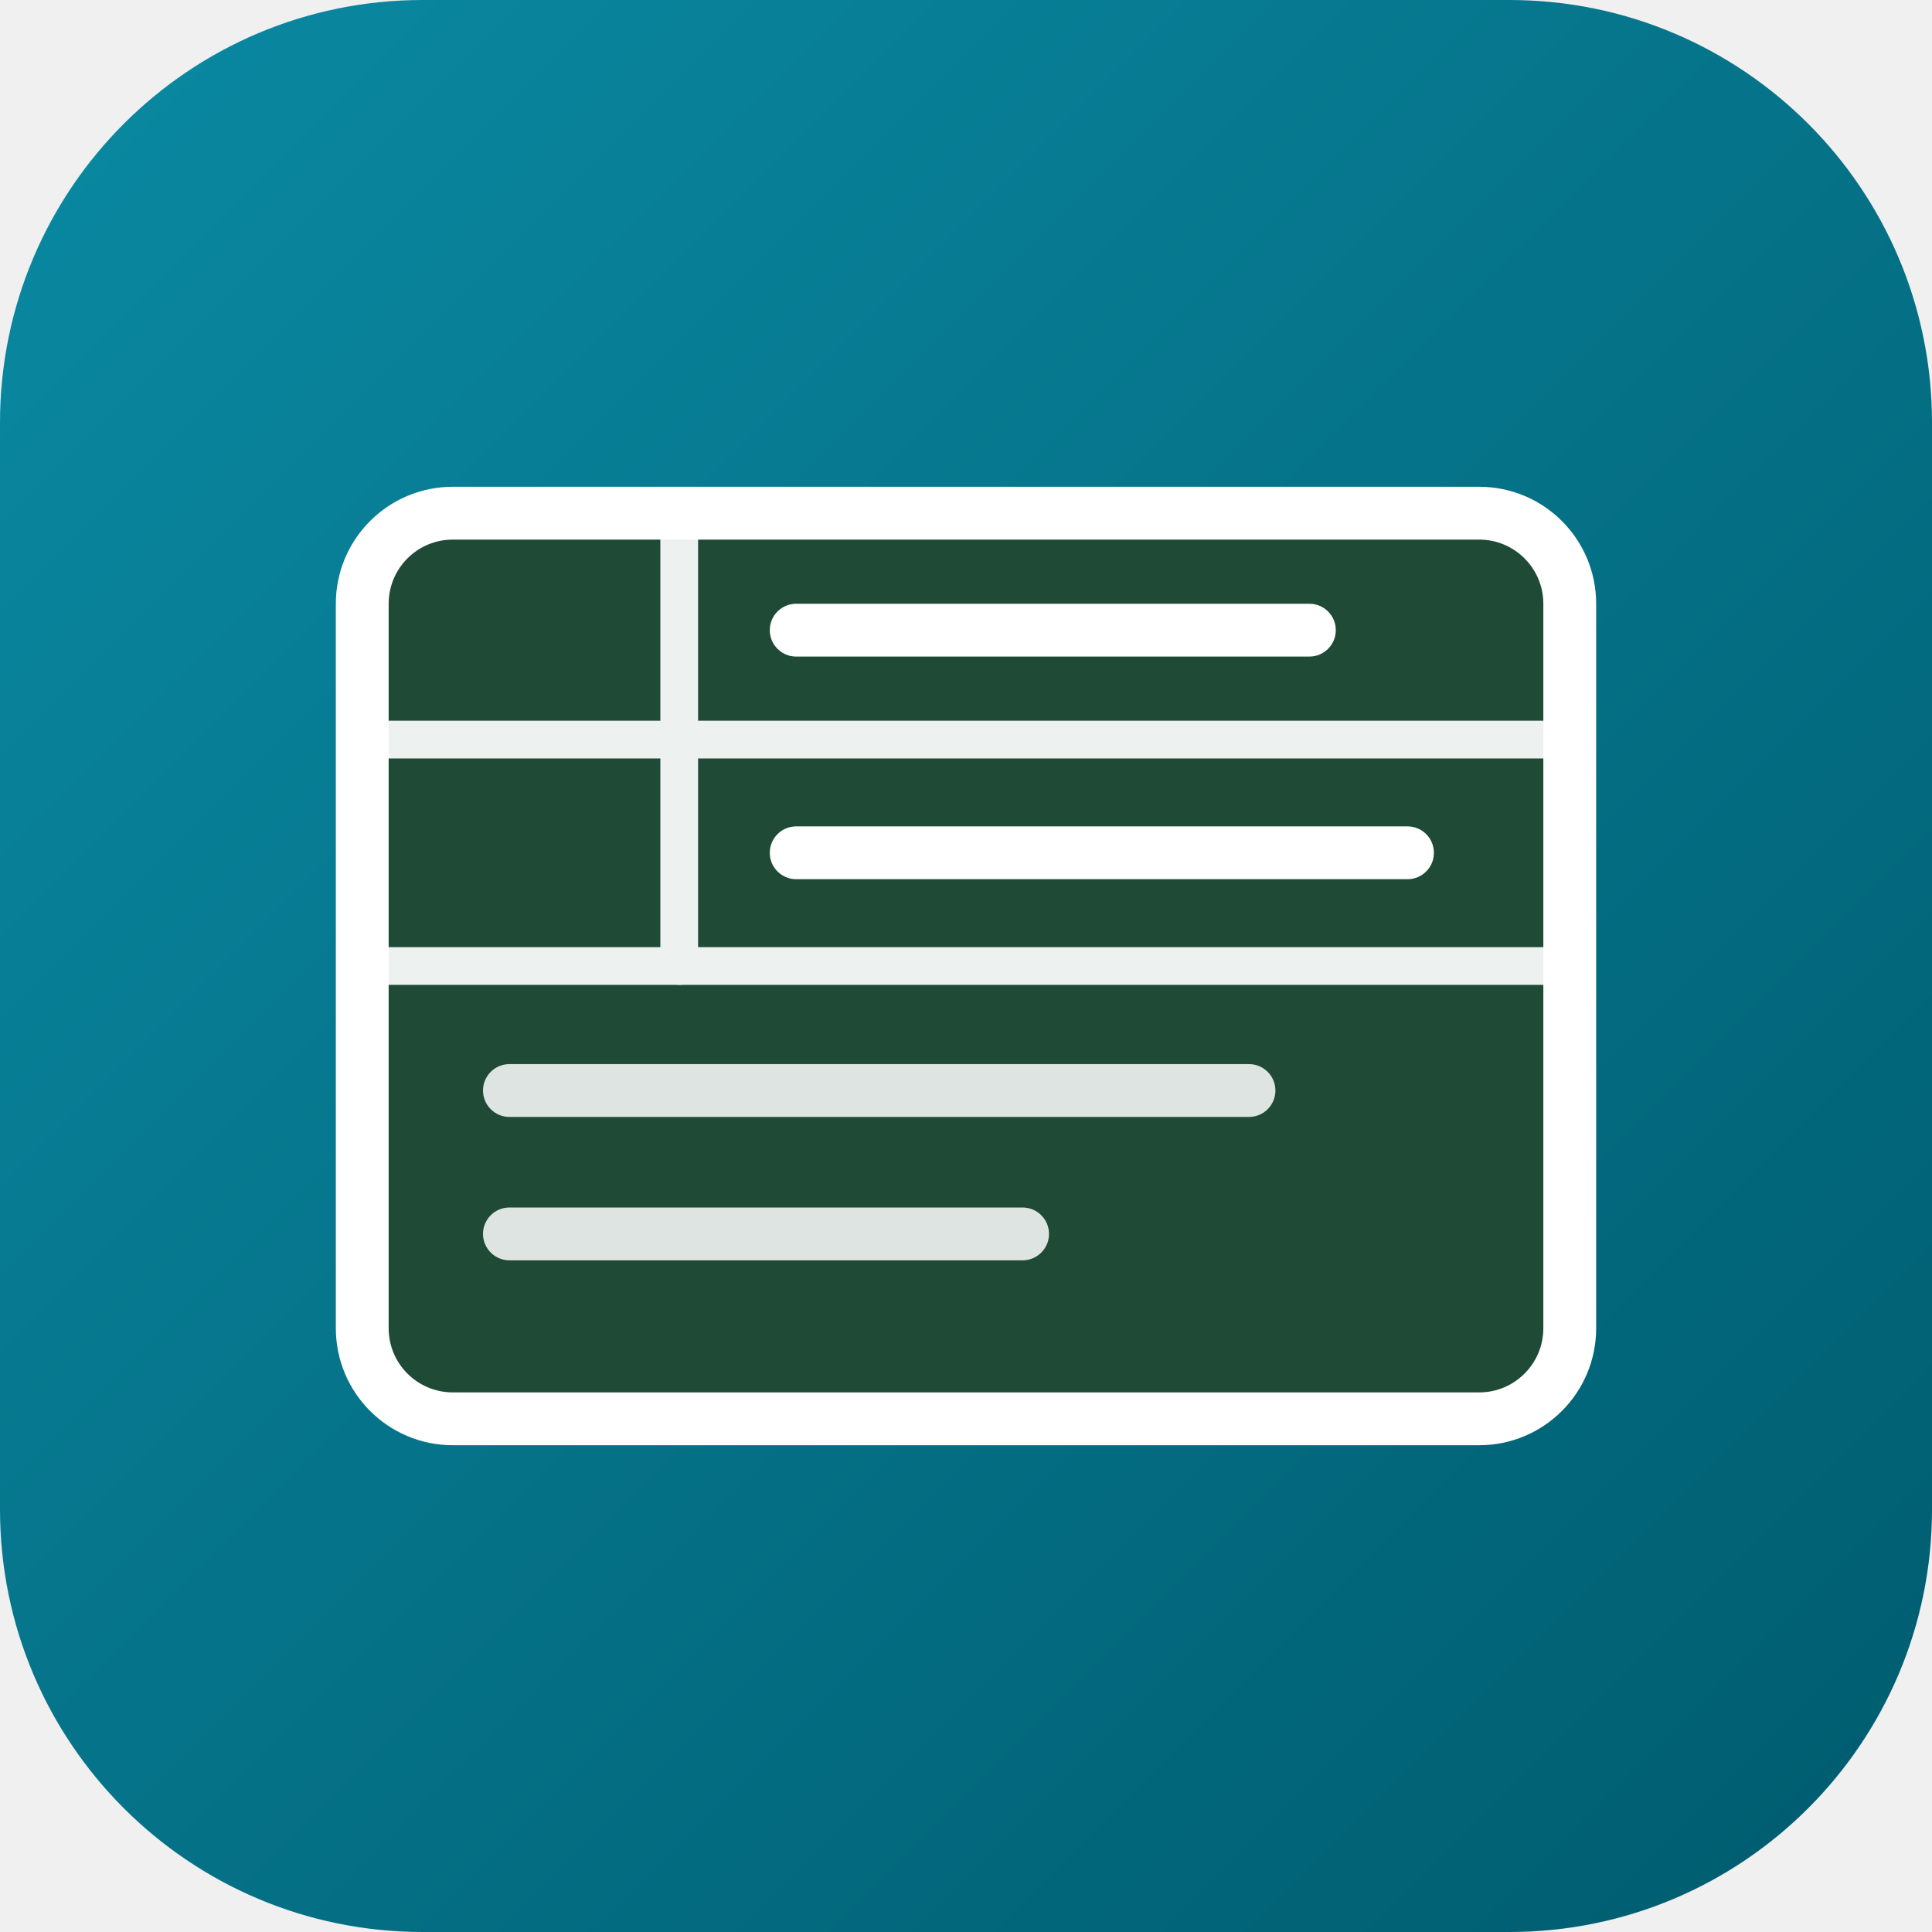
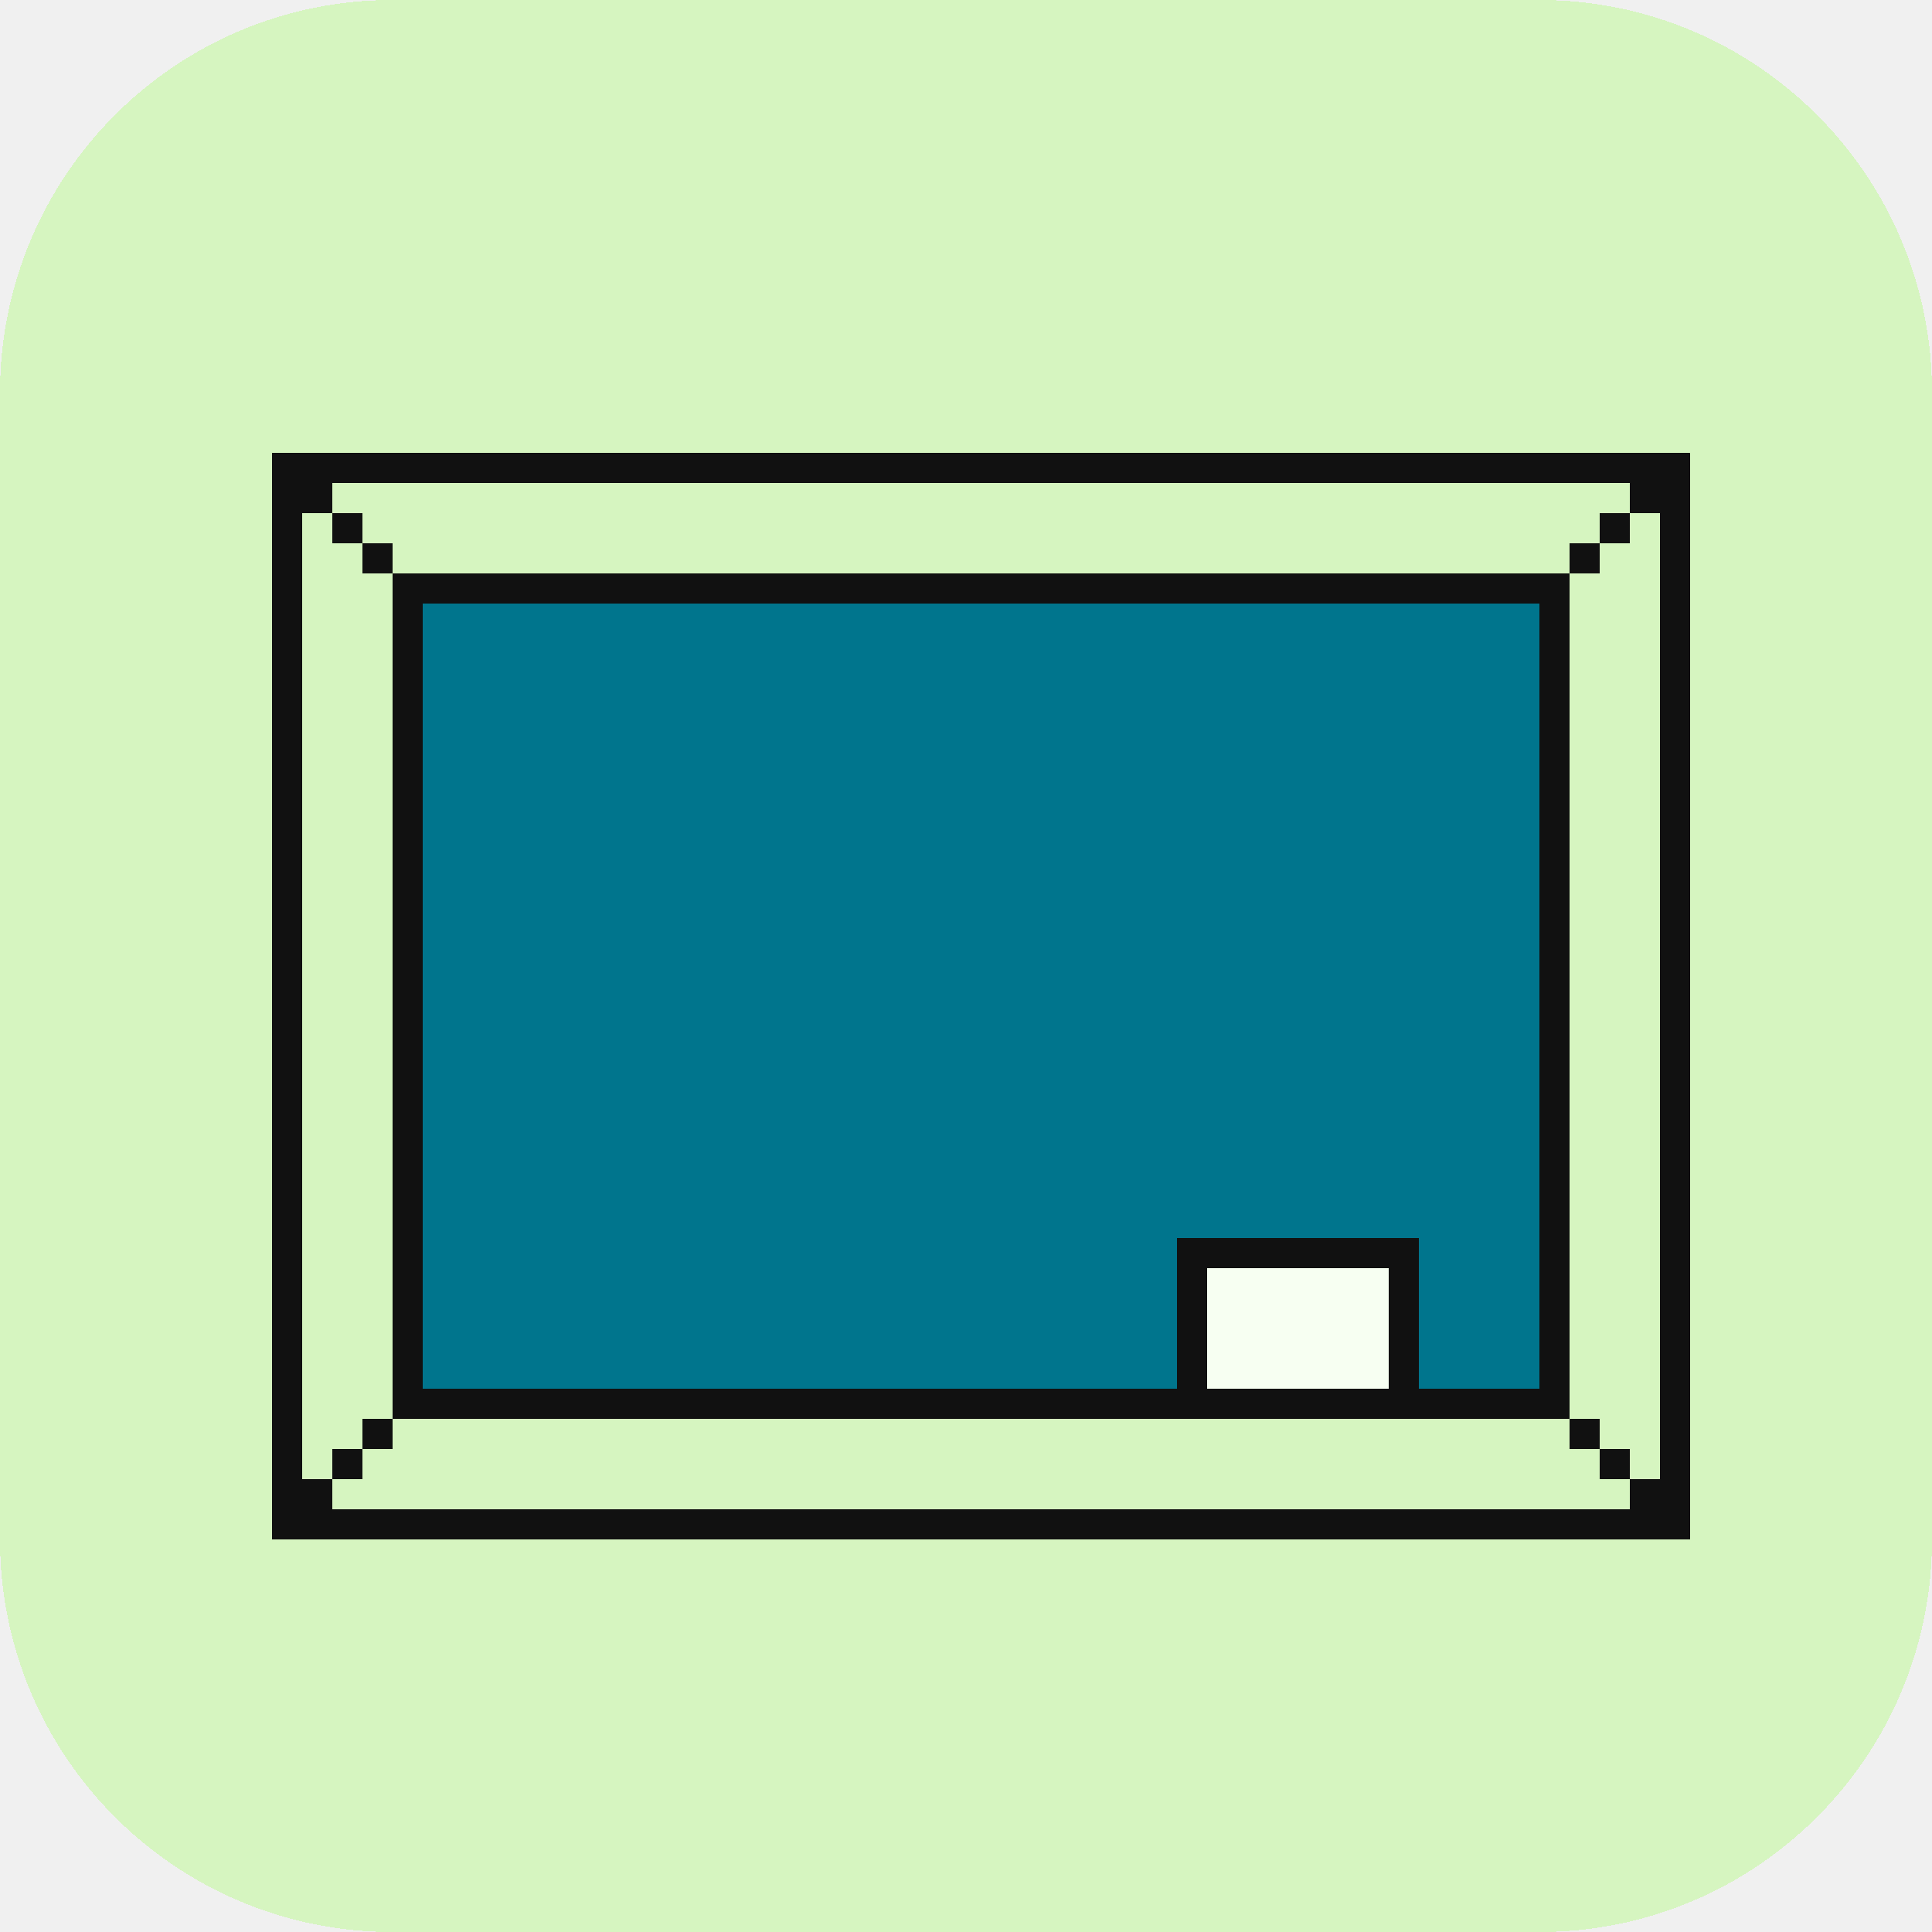
- <svg xmlns="http://www.w3.org/2000/svg" viewBox="0 0 512 512">
-   <defs>
-     <linearGradient id="g" x1="0" y1="0" x2="1" y2="1">
-       <stop offset="0" stop-color="#0a8aa3" />
-       <stop offset="1" stop-color="#005b6e" />
-     </linearGradient>
-   </defs>
-   <rect width="512" height="512" rx="112" fill="url(#g)" />
-   <rect x="96" y="136" width="320" height="240" rx="24" fill="#1f4a36" stroke="#fff" stroke-width="14" />
-   <g stroke="#fff" stroke-width="10" stroke-linecap="round" opacity="0.92">
-     <line x1="103" y1="196" x2="409" y2="196" />
-     <line x1="103" y1="256" x2="409" y2="256" />
-     <line x1="180" y1="143" x2="180" y2="256" />
-   </g>
-   <g fill="#fff">
-     <rect x="204" y="160" width="150" height="14" rx="7" />
-     <rect x="204" y="219" width="176" height="14" rx="7" />
-     <rect x="128" y="282" width="210" height="14" rx="7" opacity="0.85" />
-     <rect x="128" y="320" width="150" height="14" rx="7" opacity="0.85" />
+ <svg xmlns="http://www.w3.org/2000/svg" viewBox="0 0 64 64" shape-rendering="crispEdges">
+   <rect width="64" height="64" rx="13" fill="#d6f5c0" />
+   <g transform="translate(0.0 0.0) scale(1)">
+     <rect x="9" y="15" width="47" height="36" fill="#111" />
+     <rect x="10" y="16" width="45" height="34" fill="#d6f5c0" />
+     <rect x="13" y="19" width="39" height="28" fill="#111" />
+     <rect x="14" y="20" width="37" height="26" fill="#00758d" />
+     <rect x="10" y="16" width="1" height="1" fill="#111" />
+     <rect x="54" y="16" width="1" height="1" fill="#111" />
+     <rect x="10" y="49" width="1" height="1" fill="#111" />
+     <rect x="54" y="49" width="1" height="1" fill="#111" />
+     <rect x="11" y="17" width="1" height="1" fill="#111" />
+     <rect x="53" y="17" width="1" height="1" fill="#111" />
+     <rect x="11" y="48" width="1" height="1" fill="#111" />
+     <rect x="53" y="48" width="1" height="1" fill="#111" />
+     <rect x="12" y="18" width="1" height="1" fill="#111" />
+     <rect x="52" y="18" width="1" height="1" fill="#111" />
+     <rect x="12" y="47" width="1" height="1" fill="#111" />
+     <rect x="52" y="47" width="1" height="1" fill="#111" />
+     <rect x="39" y="41" width="8" height="6" fill="#111" />
+     <rect x="40" y="42" width="6" height="4" fill="#f7fff2" />
  </g>
</svg>
